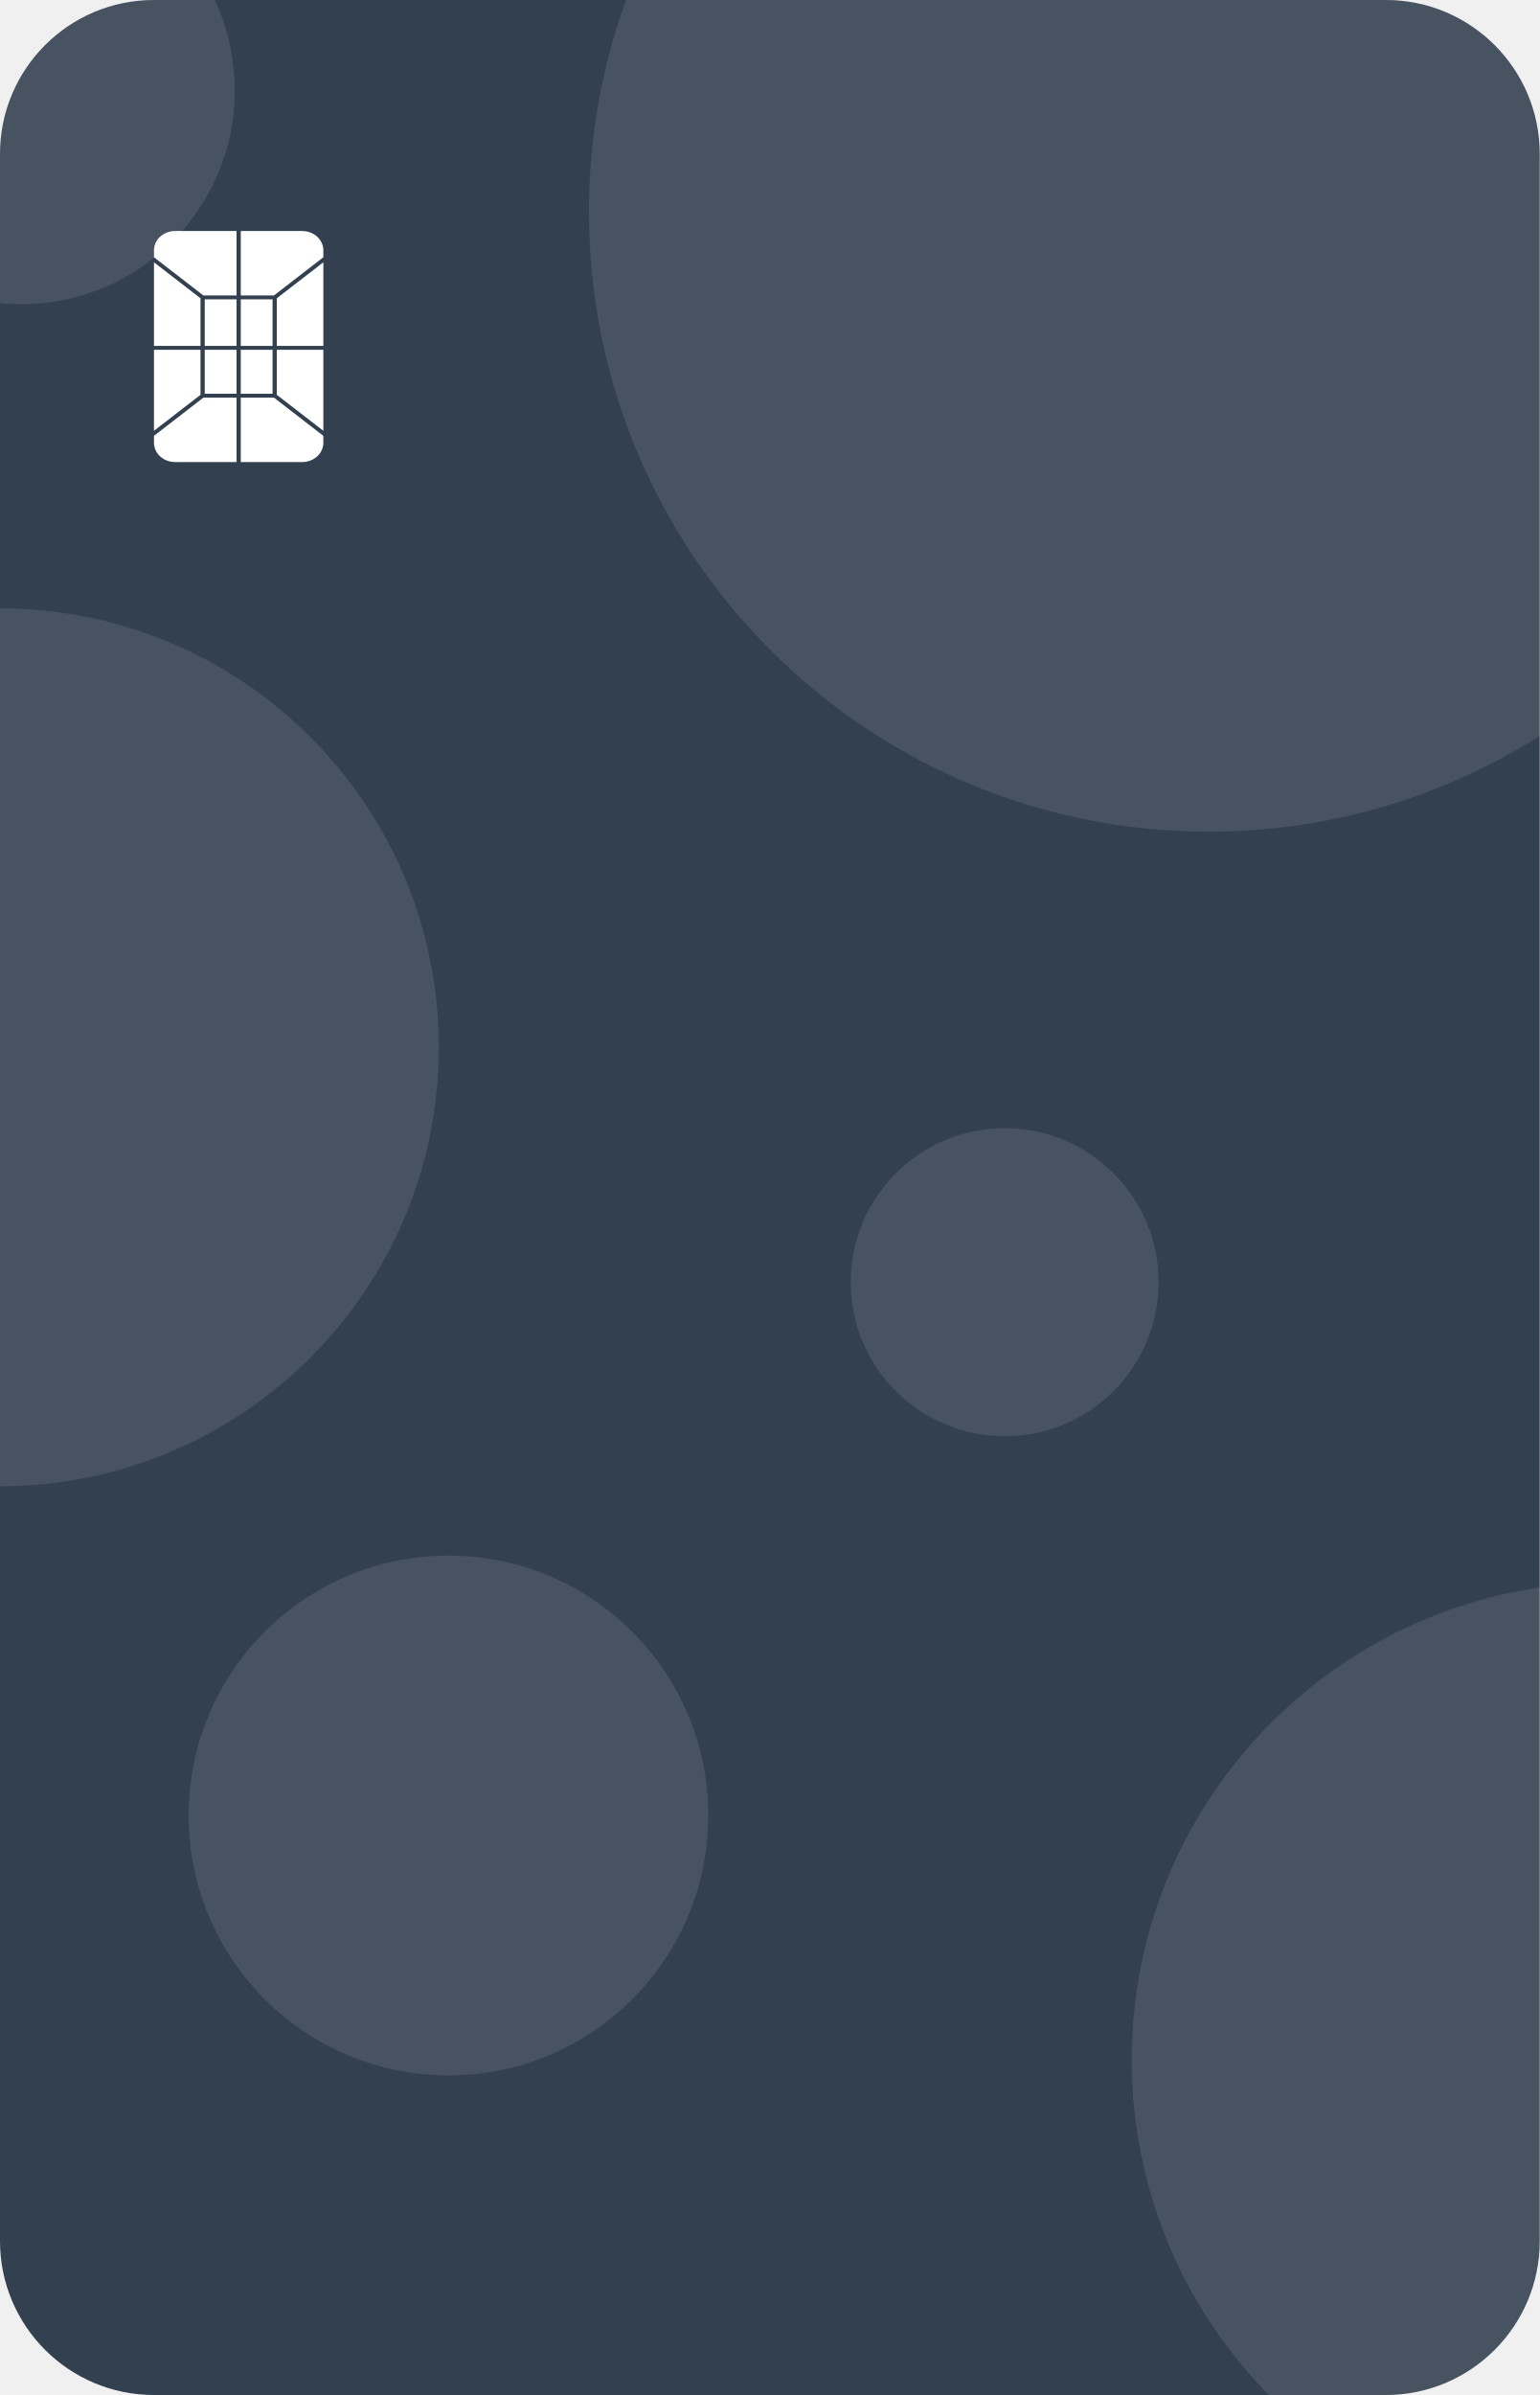
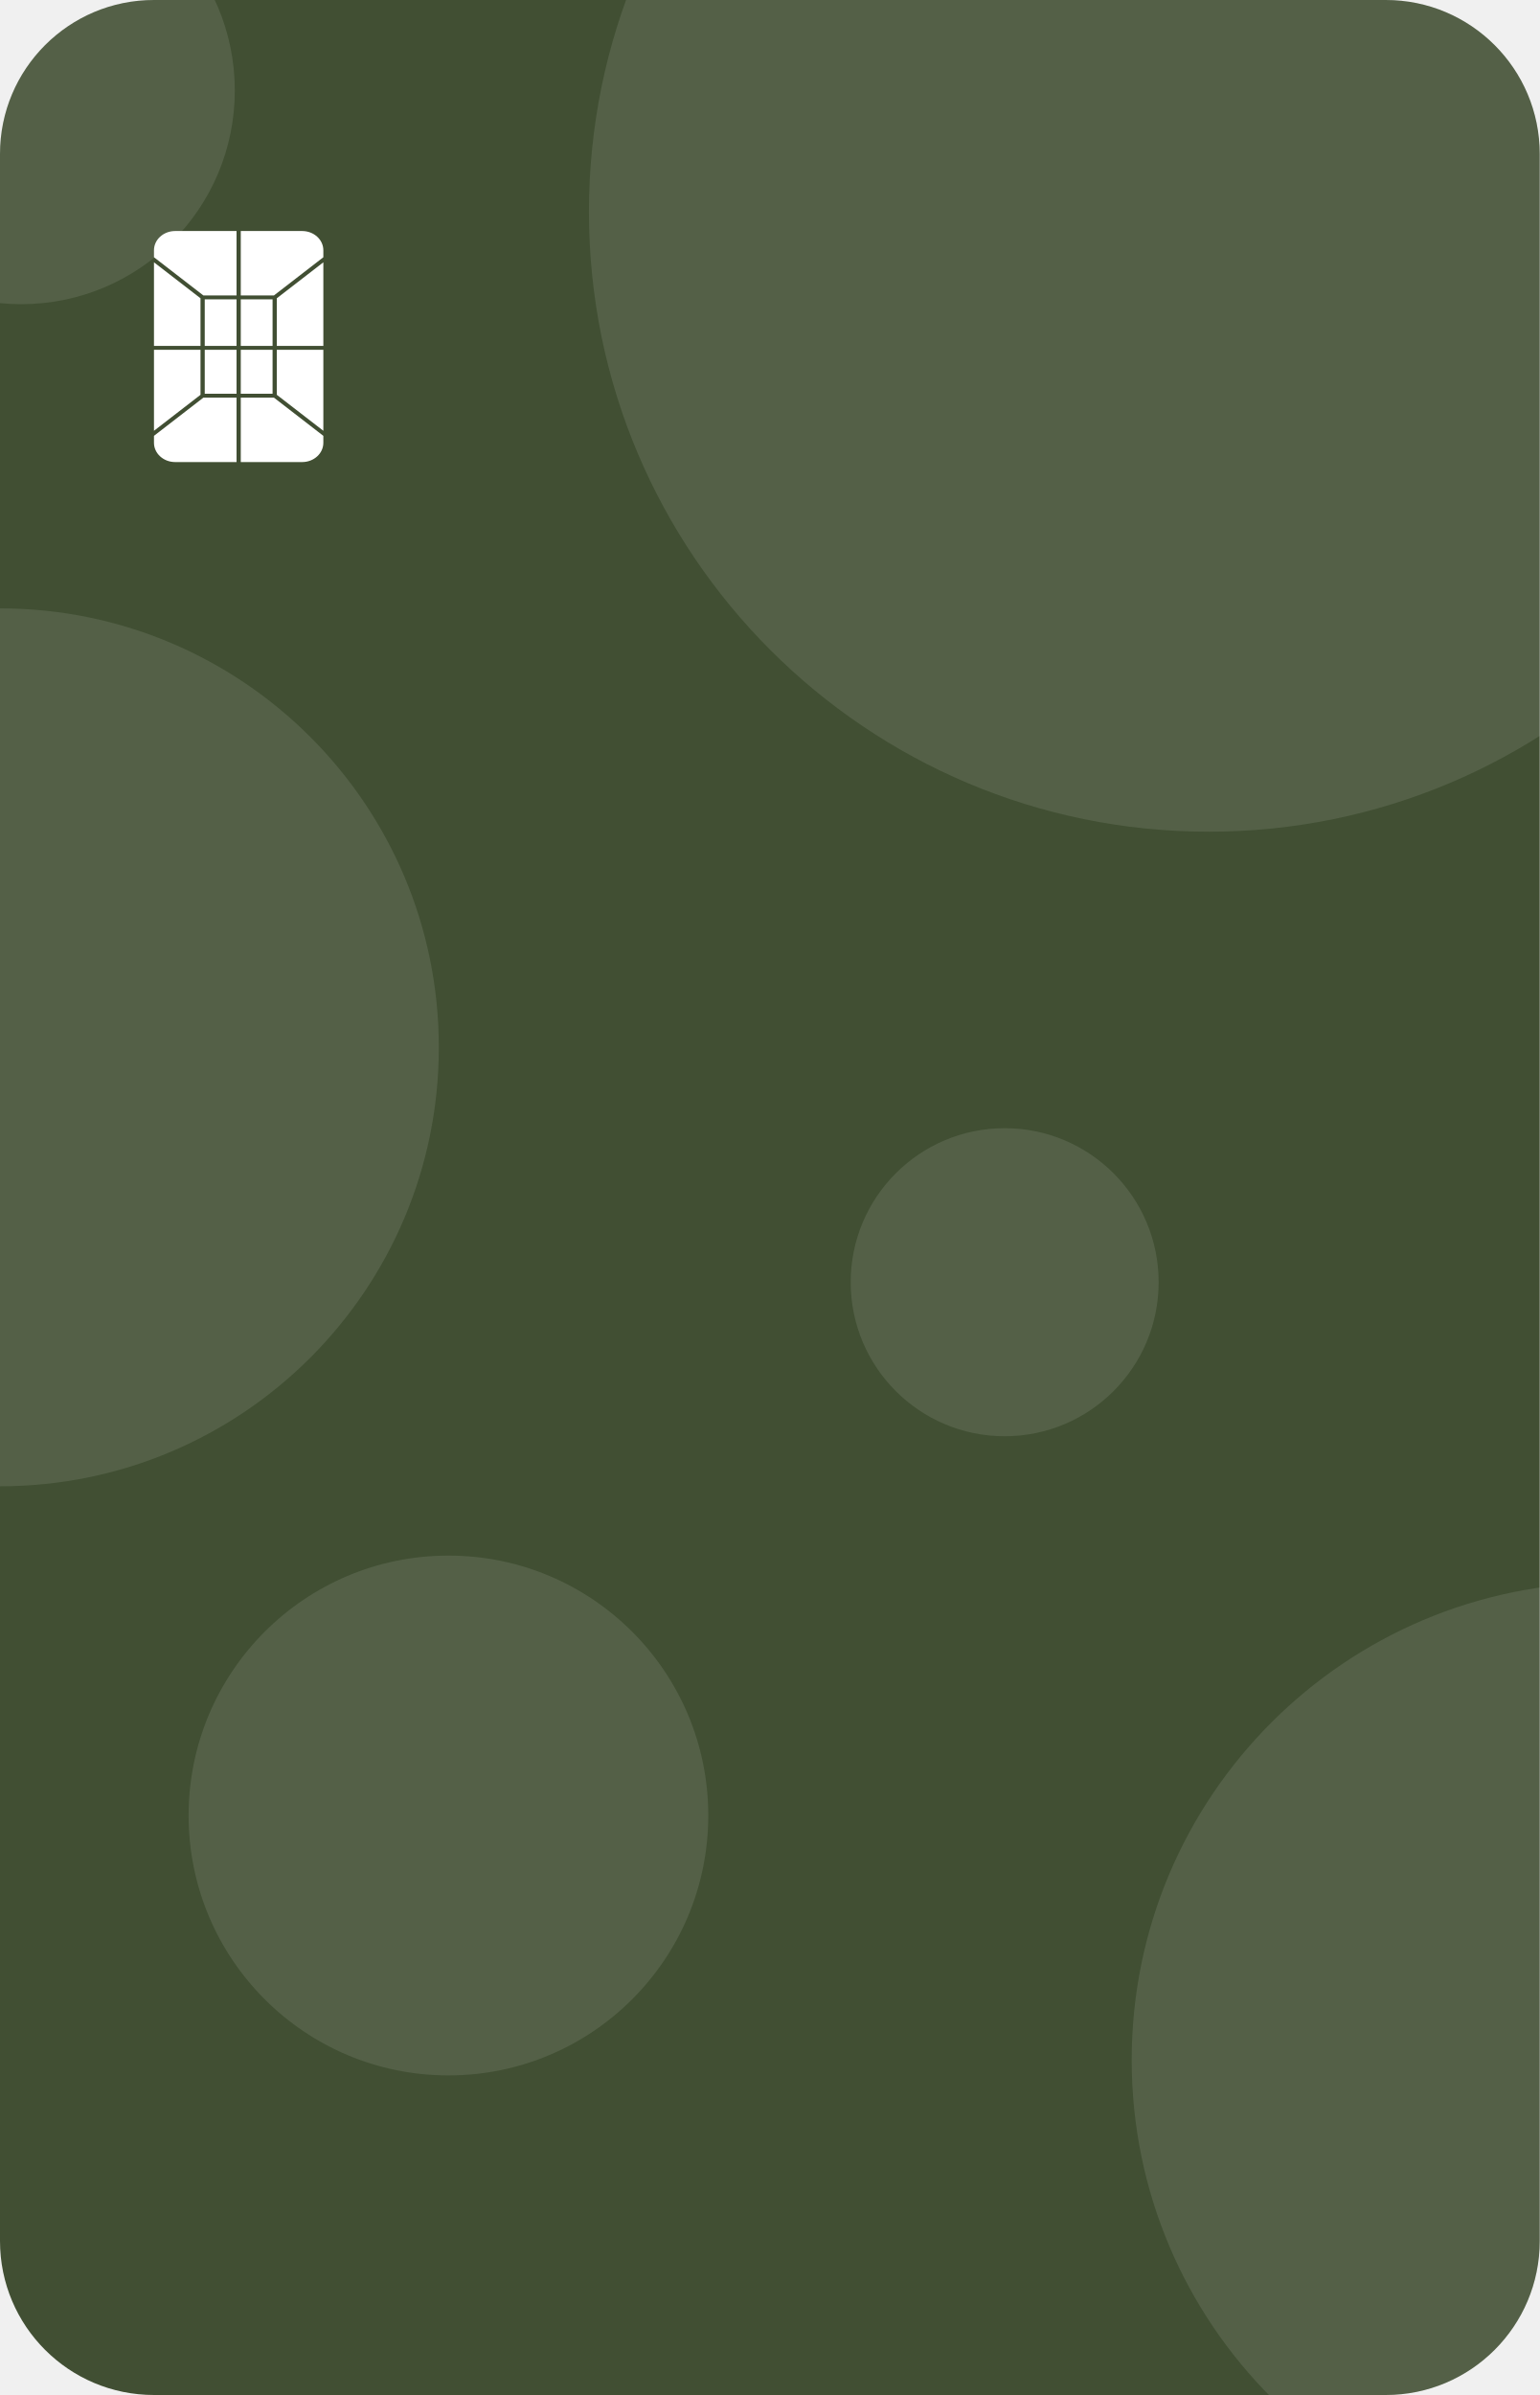
<svg xmlns="http://www.w3.org/2000/svg" width="400" height="622" viewBox="0 0 400 622" fill="none">
-   <g clip-path="url(#clip0_202_158)">
-     <rect width="400" height="622" rx="40" fill="#33404F" />
+   <g clip-path="url(#clip0_11_208)">
+     <rect width="400" height="622" rx="40" fill="#414F33" />
    <circle opacity="0.1" cx="314" cy="55" r="161" fill="white" />
    <circle opacity="0.1" cx="5.5" cy="23.5" r="55.5" fill="white" />
    <circle opacity="0.1" cy="272" r="114" fill="white" />
    <circle opacity="0.1" cx="116.5" cy="471.5" r="67.5" fill="white" />
    <circle opacity="0.1" cx="418" cy="535" r="124" fill="white" />
    <circle opacity="0.1" cx="261" cy="333" r="40" fill="white" />
    <path d="M70.811 90.84H62.55V102.265H70.811V90.84Z" fill="white" />
    <path d="M70.811 77.735H62.55V89.84H70.811V77.735Z" fill="white" />
    <path d="M52.843 76.735H61.45V60H45.5C42.464 60 40 62.24 40 65V66.81L52.843 76.735Z" fill="white" />
    <path d="M71.911 77.465V89.84H84V68.125L71.911 77.465Z" fill="white" />
    <path d="M71.911 102.535L84 111.875V90.84H71.911V102.535Z" fill="white" />
    <path d="M62.55 76.735H71.158L84 66.81V65C84 62.24 81.536 60 78.5 60H62.55V76.735Z" fill="white" />
    <path d="M61.45 103.265H52.843L40 113.19V115C40 117.76 42.464 120 45.5 120H61.45V103.265Z" fill="white" />
    <path d="M71.157 103.265H62.55V120H78.5C81.536 120 84 117.76 84 115V113.19L71.157 103.265Z" fill="white" />
    <path d="M52.089 102.535V90.84H40V111.875L52.089 102.535Z" fill="white" />
    <path d="M61.45 77.735H53.189V89.84H61.45V77.735Z" fill="white" />
    <path d="M61.45 90.84H53.189V102.265H61.45V90.84Z" fill="white" />
    <path d="M52.089 77.465L40 68.125V89.84H52.089V77.465Z" fill="white" />
  </g>
  <defs>
-     <clipPath id="clip0_202_158">
+     <clipPath id="clip0_11_208">
      <rect width="400" height="622" rx="40" fill="white" />
    </clipPath>
  </defs>
</svg>
